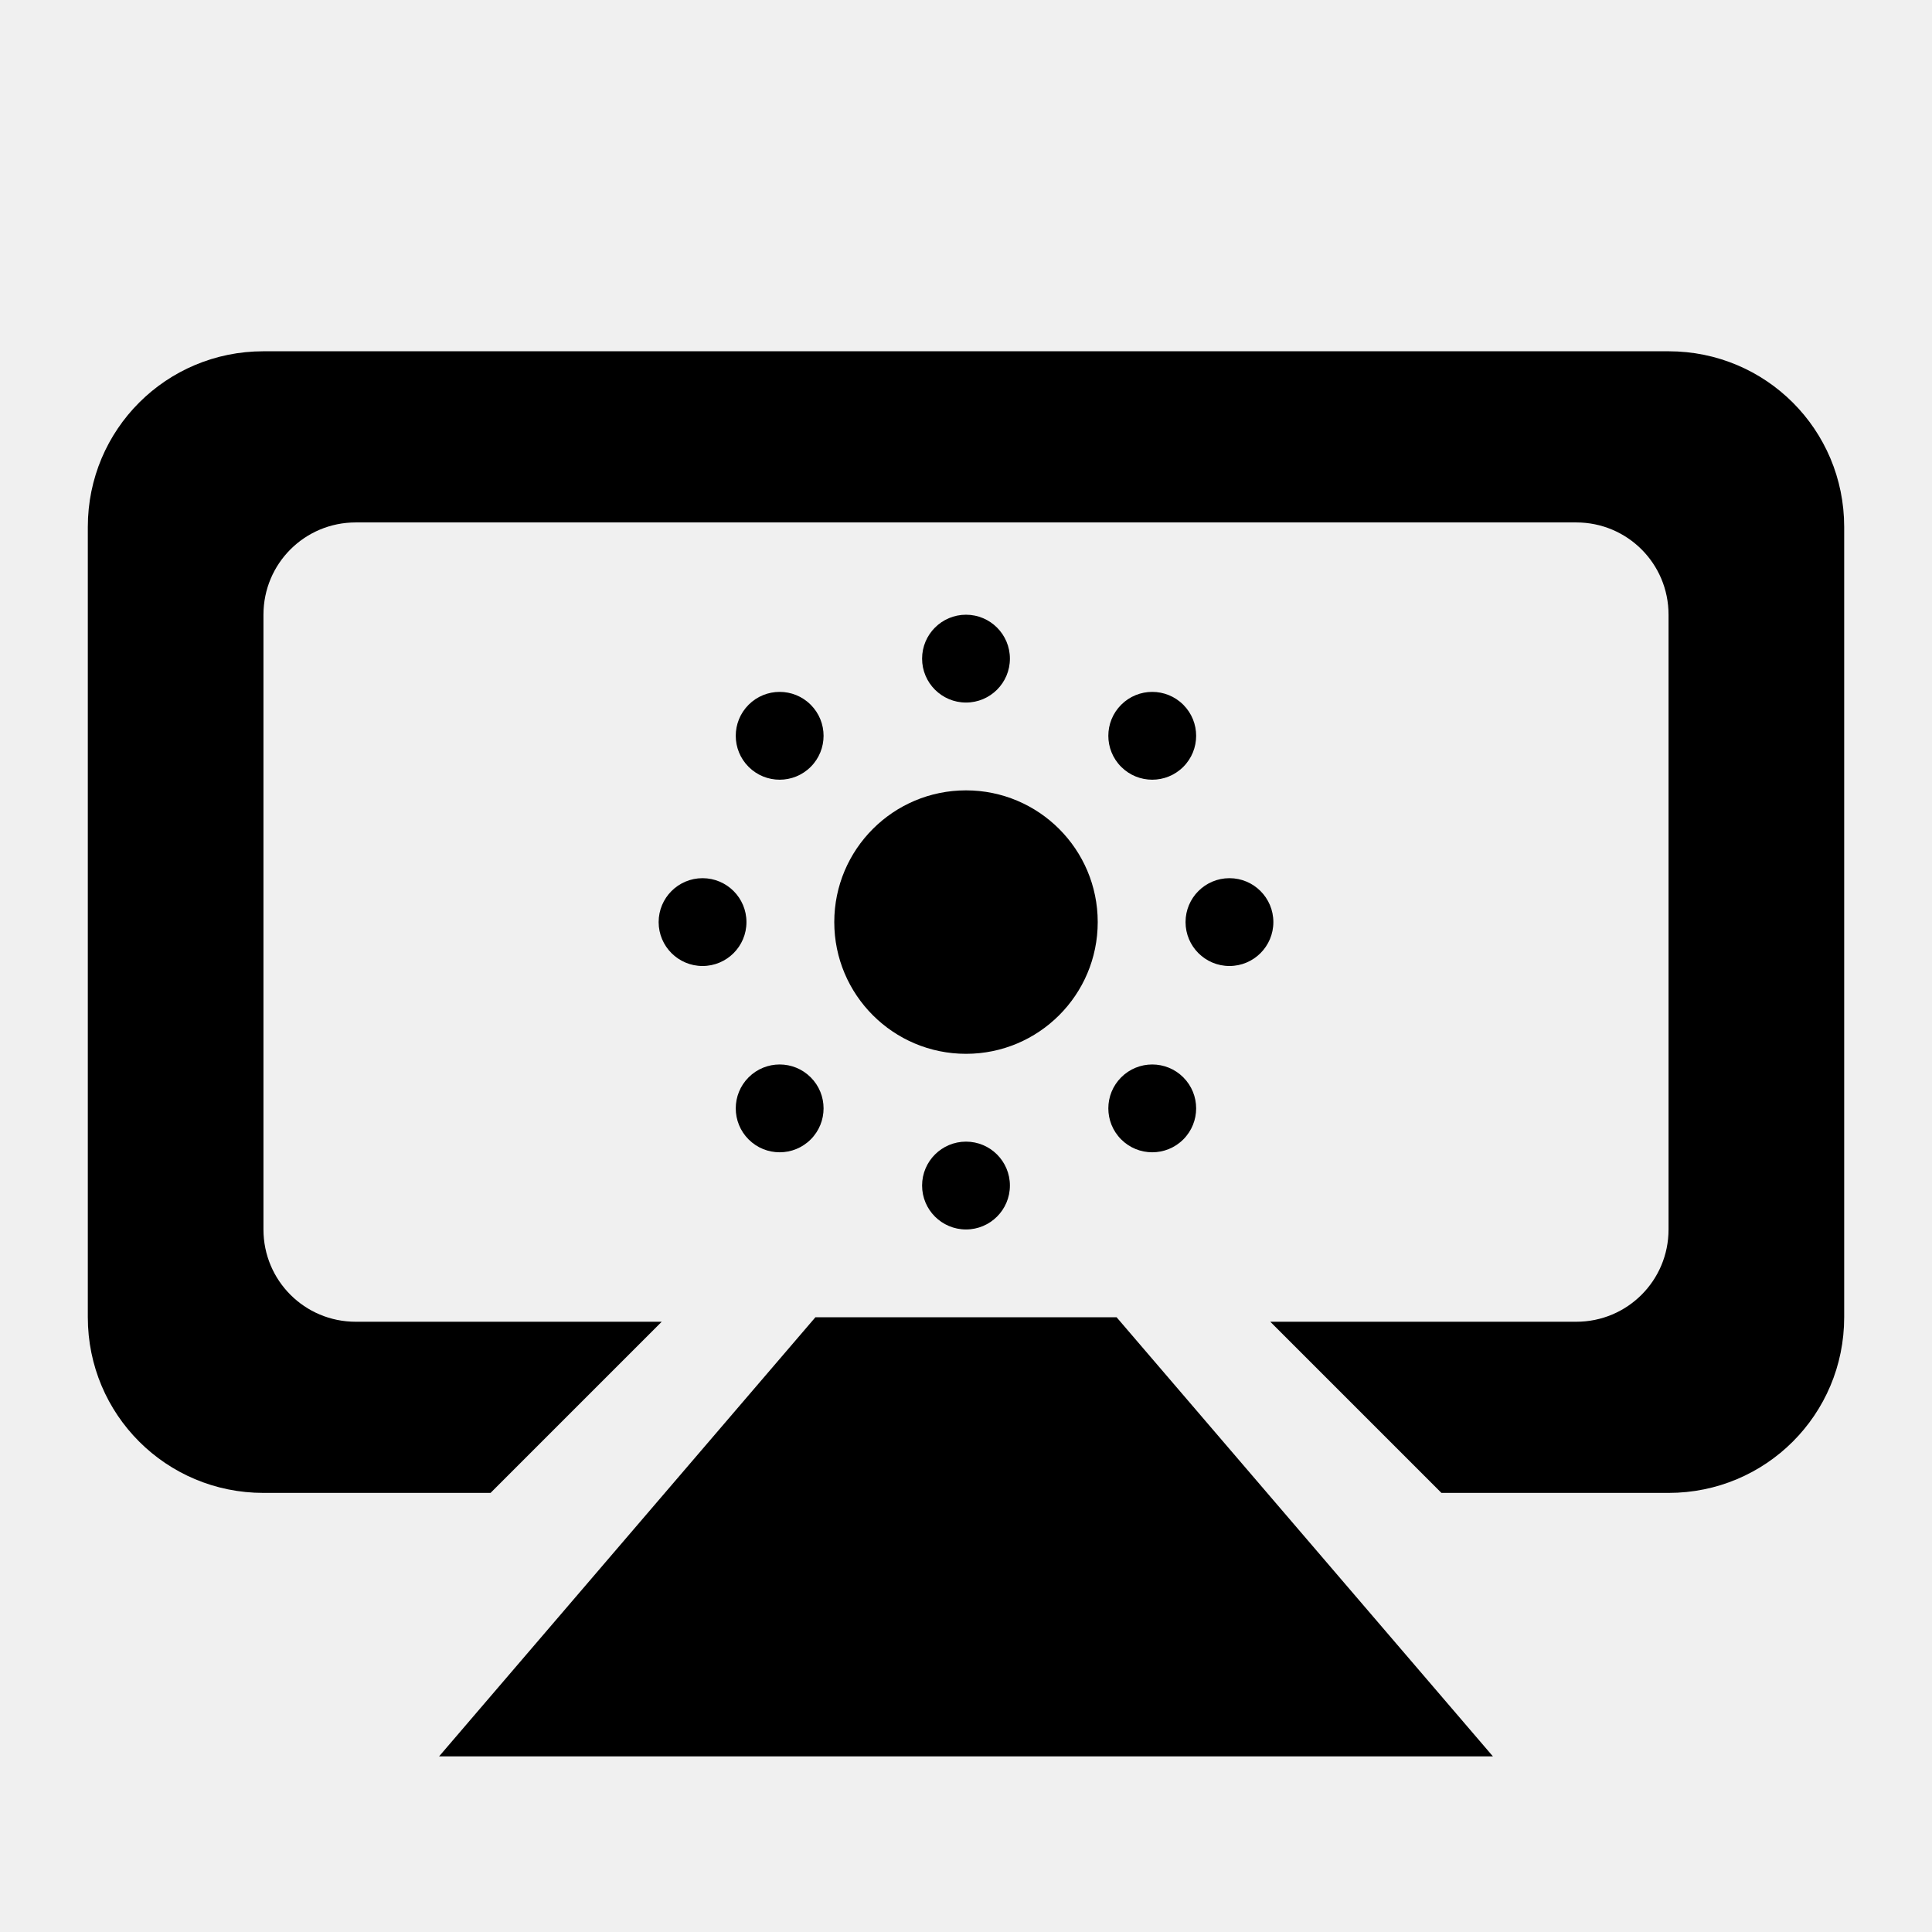
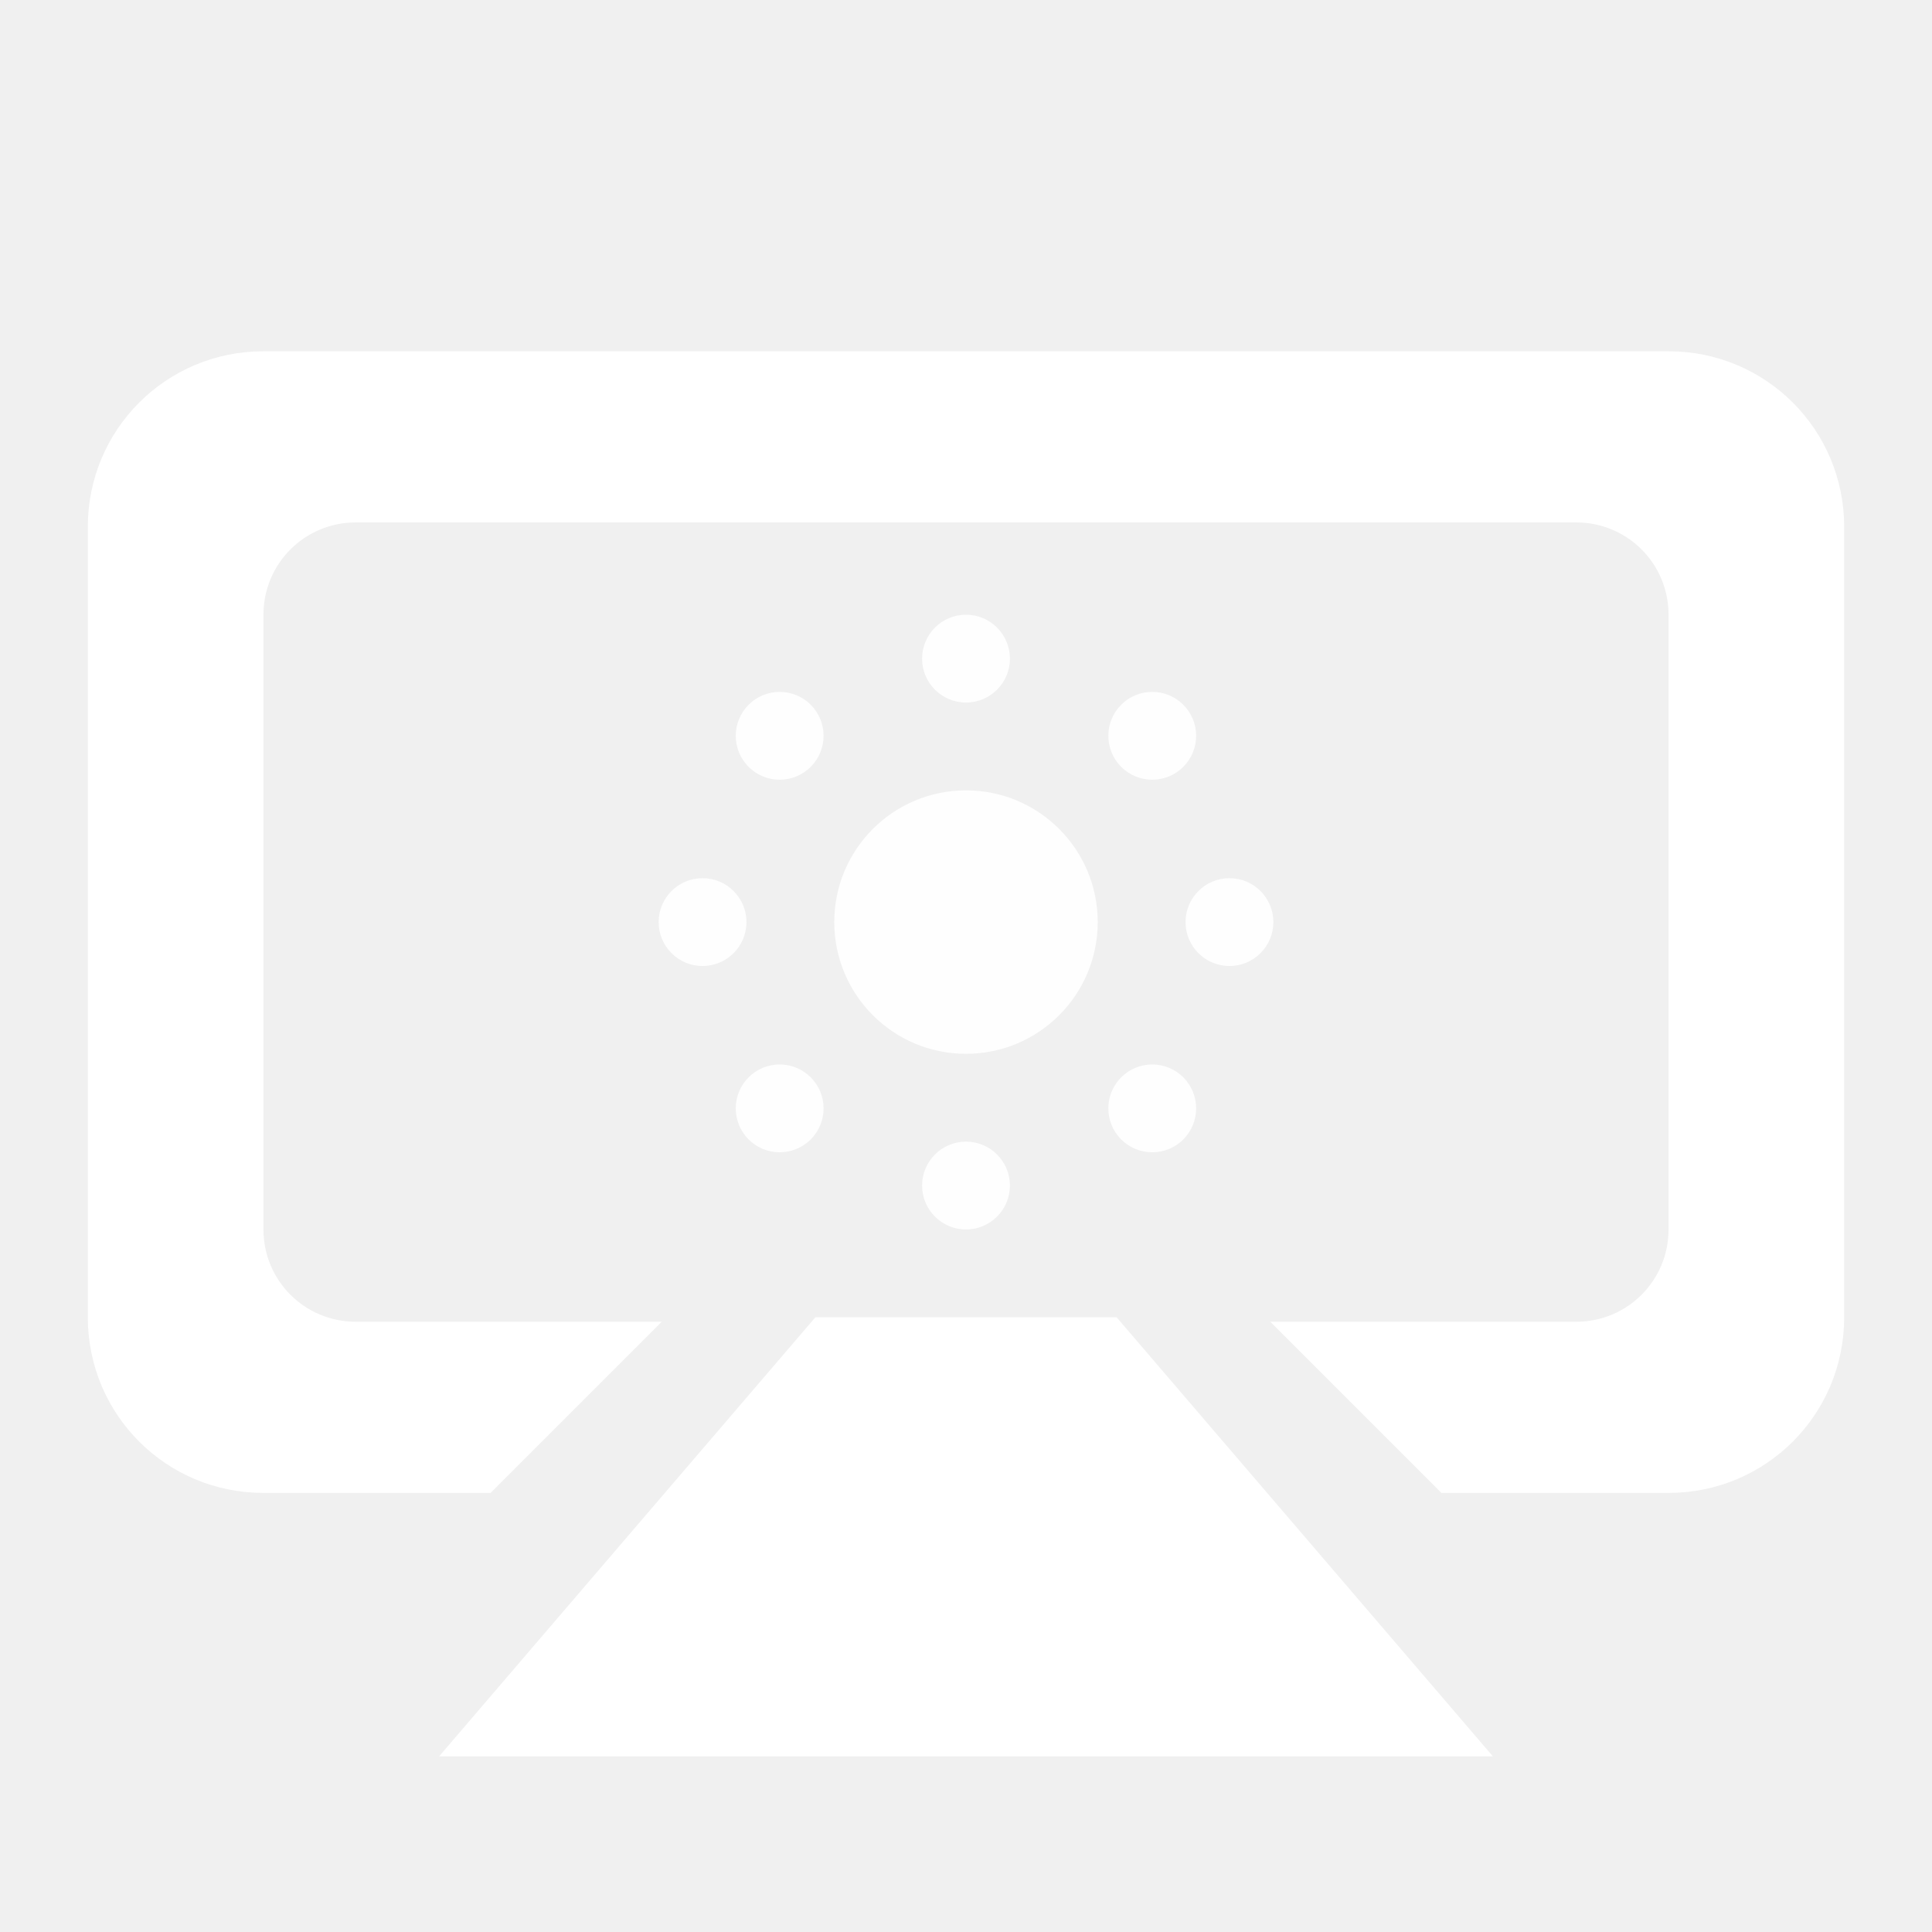
<svg xmlns="http://www.w3.org/2000/svg" id="svg" version="1.1" viewBox="0 0 22 22">
  <defs id="defs9">
    <style id="current-color-scheme" type="text/css">.ColorScheme-Text {
        color:#7B7C7E;
      }
      .ColorScheme-Background{
        color:#EFF0F1;
      }
      .ColorScheme-Highlight{
        color:#3DAEE6;
      }
      .ColorScheme-ViewText {
        color:#7B7C7E;
      }
      .ColorScheme-ViewBackground{
        color:#FCFCFC;
      }
      .ColorScheme-ViewHover {
        color:#3DAEE6;
      }
      .ColorScheme-ViewFocus{
        color:#1E92FF;
      }
      .ColorScheme-ButtonText {
        color:#7B7C7E;
      }
      .ColorScheme-ButtonBackground{
        color:#EFF0F1;
      }
      .ColorScheme-ButtonHover {
        color:#3DAEE6;
      }
      .ColorScheme-ButtonFocus{
        color:#1E92FF;
      }</style>
    <style type="text/css" id="style3">.ColorScheme-Text { color:#dedede; } .ColorScheme-Highlight { color:#5294e2; } .ColorScheme-ButtonBackground { color:#dedede; }</style>
    <style type="text/css" id="style5" />
    <style type="text/css" id="style7">.ColorScheme-Text {
            color:#232629;
        }
        .ColorScheme-Background {
            color:#eff0f1;
        }
        .ColorScheme-ViewBackground {
            color:#fcfcfc;
        }
        .ColorScheme-ButtonFocus {
            color:#3daee9;
        }
        .ColorScheme-PositiveText {
            color:#27ae60;
        }
        .ColorScheme-NeutralText {
            color:#f67400;
        }
        .ColorScheme-NegativeText {
            color:#da4453;
        }</style>
  </defs>
  <g id="22-22-video-display-brightness">
-     <g transform="translate(-39.5,1)" fill="#eaeaea" id="g945" style="fill:#000000;fill-opacity:1">
-       <circle cx="50.5" cy="9.5" r="1.5" id="circle927" style="fill:#000000;fill-opacity:1" />
-       <rect x="50" y="6" width="1" height="1" ry="0.5" id="rect929" style="fill:#000000;fill-opacity:1" />
-       <rect x="50" y="12" width="1" height="1" ry="0.5" id="rect931" style="fill:#000000;fill-opacity:1" />
-       <rect transform="rotate(45)" x="41.926" y="-32.491" width="1" height="1" ry="0.5" id="rect933" style="fill:#000000;fill-opacity:1" />
-       <rect transform="rotate(45)" x="41.926" y="-26.491" width="1" height="1" ry="0.5" id="rect935" style="fill:#000000;fill-opacity:1" />
-       <rect transform="rotate(90)" x="9" y="-54" width="1" height="1" ry="0.5" id="rect937" style="fill:#000000;fill-opacity:1" />
-       <rect transform="rotate(90)" x="9" y="-48" width="1" height="1" ry="0.5" id="rect939" style="fill:#000000;fill-opacity:1" />
-       <rect transform="rotate(-45)" x="28.491" y="38.926" width="1" height="1" ry="0.5" id="rect941" style="fill:#000000;fill-opacity:1" />
-       <rect transform="rotate(-45)" x="28.491" y="44.926" width="1" height="1" ry="0.5" id="rect943" style="fill:#000000;fill-opacity:1" />
+     <g transform="translate(-39.5,1)" fill="#eaeaea" id="g945" style="fill:#fefefe;fill-opacity:1">
+       <circle cx="50.5" cy="9.5" r="1.5" id="circle927" style="fill:#fefefe;fill-opacity:1" />
+       <rect x="50" y="6" width="1" height="1" ry="0.5" id="rect929" style="fill:#fefefe;fill-opacity:1" />
+       <rect x="50" y="12" width="1" height="1" ry="0.5" id="rect931" style="fill:#fefefe;fill-opacity:1" />
+       <rect transform="rotate(45)" x="41.926" y="-32.491" width="1" height="1" ry="0.5" id="rect933" style="fill:#fefefe;fill-opacity:1" />
+       <rect transform="rotate(45)" x="41.926" y="-26.491" width="1" height="1" ry="0.5" id="rect935" style="fill:#fefefe;fill-opacity:1" />
+       <rect transform="rotate(90)" x="9" y="-54" width="1" height="1" ry="0.5" id="rect937" style="fill:#fefefe;fill-opacity:1" />
+       <rect transform="rotate(90)" x="9" y="-48" width="1" height="1" ry="0.5" id="rect939" style="fill:#fefefe;fill-opacity:1" />
+       <rect transform="rotate(-45)" x="28.491" y="38.926" width="1" height="1" ry="0.5" id="rect941" style="fill:#fefefe;fill-opacity:1" />
+       <rect transform="rotate(-45)" x="28.491" y="44.926" width="1" height="1" ry="0.5" id="rect943" style="fill:#fefefe;fill-opacity:1" />
    </g>
    <rect id="rect23" transform="scale(-1,1)" x="-22" width="22" height="22" y="0" style="color:#bebebe;opacity:0;stroke-width:2" />
-     <path id="path1291" style="color:#31363b;fill:#000000;fill-opacity:1;fill-rule:evenodd;stroke:none;stroke-width:1.62px;stroke-linecap:butt;stroke-linejoin:miter;stroke-opacity:1" d="M 9.285 15 L 5 20 L 17 20 L 12.715 15 L 9.285 15 z " />
-     <path style="fill:#000000;fill-opacity:1;stroke-width:1.054" d="M 3,4 C 1.892,4 1,4.892 1,6 v 9 c 0,1.108 0.892,2 2,2 H 5.586 L 7.535,15.051 H 4.051 C 3.469,15.051 3,14.582 3,14 V 7 C 3,6.418 3.469,5.949 4.051,5.949 H 17.949 C 18.531,5.949 19,6.418 19,7 v 7 c 0,0.582 -0.469,1.051 -1.051,1.051 H 14.465 L 16.414,17 H 19 c 1.108,0 2,-0.892 2,-2 V 6 C 21,4.892 20.108,4 19,4 Z M 10.363,15.051 8.414,17 h 5.172 l -1.949,-1.949 z" id="rect1293" />
+     <path id="path1291" style="color:#31363b;fill:#ffffff;fill-opacity:1;fill-rule:evenodd;stroke:none;stroke-width:1.62px;stroke-linecap:butt;stroke-linejoin:miter;stroke-opacity:1" d="M 9.285 15 L 5 20 L 17 20 L 12.715 15 L 9.285 15 z " />
+     <path style="fill:#ffffff;fill-opacity:1;stroke-width:1.054" d="M 3,4 C 1.892,4 1,4.892 1,6 v 9 c 0,1.108 0.892,2 2,2 H 5.586 L 7.535,15.051 H 4.051 C 3.469,15.051 3,14.582 3,14 V 7 C 3,6.418 3.469,5.949 4.051,5.949 H 17.949 C 18.531,5.949 19,6.418 19,7 v 7 c 0,0.582 -0.469,1.051 -1.051,1.051 H 14.465 L 16.414,17 H 19 c 1.108,0 2,-0.892 2,-2 V 6 C 21,4.892 20.108,4 19,4 Z M 10.363,15.051 8.414,17 h 5.172 l -1.949,-1.949 z" id="rect1293" />
  </g>
  <g id="video-display-brightness">
    <rect x="-5" y="-34" width="32" height="32" fill-opacity="0" id="rect13" />
-     <g transform="translate(-42.5)" fill="#eaeaea" id="g1102" style="fill:#000000;fill-opacity:1">
-       <g transform="translate(-0.5)" id="g1084" style="fill:#000000;fill-opacity:1">
-         <path d="m 55.23,-22.733 a 3,3 0 0 1 0.27,1.233 3,3 0 0 1 -3,3 3,3 0 0 1 -1.23,-0.267 3,3 0 0 0 2.731,1.767 3,3 0 0 0 3,-3 3,3 0 0 0 -1.77,-2.733 z" id="path1080" style="fill:#000000;fill-opacity:1" />
-         <path style="color:#000000;font-style:normal;font-variant:normal;font-weight:normal;font-stretch:normal;font-size:medium;line-height:normal;font-family:sans-serif;font-variant-ligatures:normal;font-variant-position:normal;font-variant-caps:normal;font-variant-numeric:normal;font-variant-alternates:normal;font-variant-east-asian:normal;font-feature-settings:normal;font-variation-settings:normal;text-indent:0;text-align:start;text-decoration:none;text-decoration-line:none;text-decoration-style:solid;text-decoration-color:#000000;letter-spacing:normal;word-spacing:normal;text-transform:none;writing-mode:lr-tb;direction:ltr;text-orientation:mixed;dominant-baseline:auto;baseline-shift:baseline;text-anchor:start;white-space:normal;shape-padding:0;shape-margin:0;inline-size:0;clip-rule:nonzero;display:inline;overflow:visible;visibility:visible;opacity:1;isolation:auto;mix-blend-mode:normal;color-interpolation:sRGB;color-interpolation-filters:linearRGB;solid-color:#000000;solid-opacity:1;vector-effect:none;fill:#000000;fill-opacity:1;fill-rule:nonzero;stroke:none;stroke-width:1;stroke-linecap:butt;stroke-linejoin:miter;stroke-miterlimit:4;stroke-dasharray:none;stroke-dashoffset:0;stroke-opacity:1;color-rendering:auto;image-rendering:auto;shape-rendering:auto;text-rendering:auto;enable-background:accumulate;stop-color:#000000;stop-opacity:1" d="m 54,-23 c -1.657,0 -3,1.343 -3,3 0,1.657 1.343,3 3,3 1.657,0 3,-1.343 3,-3 0,-1.657 -1.343,-3 -3,-3 z m 0,0.75 c 1.243,0 2.25,1.007 2.25,2.25 0,1.243 -1.007,2.25 -2.25,2.25 -1.243,0 -2.25,-1.007 -2.25,-2.25 0,-1.243 1.007,-2.25 2.25,-2.25 z" id="path1082" />
+     <g transform="translate(-42.5)" fill="#eaeaea" id="g1102" style="fill:#fefefe;fill-opacity:1">
+       <g transform="translate(-0.5)" id="g1084" style="fill:#fefefe;fill-opacity:1">
+         <path d="m 55.23,-22.733 a 3,3 0 0 1 0.27,1.233 3,3 0 0 1 -3,3 3,3 0 0 1 -1.23,-0.267 3,3 0 0 0 2.731,1.767 3,3 0 0 0 3,-3 3,3 0 0 0 -1.77,-2.733 z" id="path1080" style="fill:#fefefe;fill-opacity:1" />
+         <path style="color:#000000;font-style:normal;font-variant:normal;font-weight:normal;font-stretch:normal;font-size:medium;line-height:normal;font-family:sans-serif;font-variant-ligatures:normal;font-variant-position:normal;font-variant-caps:normal;font-variant-numeric:normal;font-variant-alternates:normal;font-variant-east-asian:normal;font-feature-settings:normal;font-variation-settings:normal;text-indent:0;text-align:start;text-decoration:none;text-decoration-line:none;text-decoration-style:solid;text-decoration-color:#000000;letter-spacing:normal;word-spacing:normal;text-transform:none;writing-mode:lr-tb;direction:ltr;text-orientation:mixed;dominant-baseline:auto;baseline-shift:baseline;text-anchor:start;white-space:normal;shape-padding:0;shape-margin:0;inline-size:0;clip-rule:nonzero;display:inline;overflow:visible;visibility:visible;opacity:1;isolation:auto;mix-blend-mode:normal;color-interpolation:sRGB;color-interpolation-filters:linearRGB;solid-color:#000000;solid-opacity:1;vector-effect:none;fill:#fefefe;fill-opacity:1;fill-rule:nonzero;stroke:none;stroke-width:1;stroke-linecap:butt;stroke-linejoin:miter;stroke-miterlimit:4;stroke-dasharray:none;stroke-dashoffset:0;stroke-opacity:1;color-rendering:auto;image-rendering:auto;shape-rendering:auto;text-rendering:auto;enable-background:accumulate;stop-color:#000000;stop-opacity:1" d="m 54,-23 c -1.657,0 -3,1.343 -3,3 0,1.657 1.343,3 3,3 1.657,0 3,-1.343 3,-3 0,-1.657 -1.343,-3 -3,-3 z m 0,0.75 c 1.243,0 2.25,1.007 2.25,2.25 0,1.243 -1.007,2.25 -2.25,2.25 -1.243,0 -2.25,-1.007 -2.25,-2.25 0,-1.243 1.007,-2.25 2.25,-2.25 z" id="path1082" />
      </g>
-       <path style="color:#000000;font-style:normal;font-variant:normal;font-weight:normal;font-stretch:normal;font-size:medium;line-height:normal;font-family:sans-serif;font-variant-ligatures:normal;font-variant-position:normal;font-variant-caps:normal;font-variant-numeric:normal;font-variant-alternates:normal;font-variant-east-asian:normal;font-feature-settings:normal;font-variation-settings:normal;text-indent:0;text-align:start;text-decoration:none;text-decoration-line:none;text-decoration-style:solid;text-decoration-color:#000000;letter-spacing:normal;word-spacing:normal;text-transform:none;writing-mode:lr-tb;direction:ltr;text-orientation:mixed;dominant-baseline:auto;baseline-shift:baseline;text-anchor:start;white-space:normal;shape-padding:0;shape-margin:0;inline-size:0;clip-rule:nonzero;display:inline;overflow:visible;visibility:visible;opacity:1;isolation:auto;mix-blend-mode:normal;color-interpolation:sRGB;color-interpolation-filters:linearRGB;solid-color:#000000;solid-opacity:1;vector-effect:none;fill:#000000;fill-opacity:1;fill-rule:nonzero;stroke:none;stroke-width:1;stroke-linecap:butt;stroke-linejoin:miter;stroke-miterlimit:4;stroke-dasharray:none;stroke-dashoffset:0;stroke-opacity:1;color-rendering:auto;image-rendering:auto;shape-rendering:auto;text-rendering:auto;enable-background:accumulate;stop-color:#000000;stop-opacity:1" d="m 53.5,-26 c 0.277,0 0.5,0.223 0.5,0.5 v 1 c 0,0.277 -0.223,0.5 -0.5,0.5 -0.277,0 -0.5,-0.223 -0.5,-0.5 v -1 c 0,-0.277 0.223,-0.5 0.5,-0.5 z" id="path1086" />
-       <path style="color:#000000;font-style:normal;font-variant:normal;font-weight:normal;font-stretch:normal;font-size:medium;line-height:normal;font-family:sans-serif;font-variant-ligatures:normal;font-variant-position:normal;font-variant-caps:normal;font-variant-numeric:normal;font-variant-alternates:normal;font-variant-east-asian:normal;font-feature-settings:normal;font-variation-settings:normal;text-indent:0;text-align:start;text-decoration:none;text-decoration-line:none;text-decoration-style:solid;text-decoration-color:#000000;letter-spacing:normal;word-spacing:normal;text-transform:none;writing-mode:lr-tb;direction:ltr;text-orientation:mixed;dominant-baseline:auto;baseline-shift:baseline;text-anchor:start;white-space:normal;shape-padding:0;shape-margin:0;inline-size:0;clip-rule:nonzero;display:inline;overflow:visible;visibility:visible;opacity:1;isolation:auto;mix-blend-mode:normal;color-interpolation:sRGB;color-interpolation-filters:linearRGB;solid-color:#000000;solid-opacity:1;vector-effect:none;fill:#000000;fill-opacity:1;fill-rule:nonzero;stroke:none;stroke-width:1;stroke-linecap:butt;stroke-linejoin:miter;stroke-miterlimit:4;stroke-dasharray:none;stroke-dashoffset:0;stroke-opacity:1;color-rendering:auto;image-rendering:auto;shape-rendering:auto;text-rendering:auto;enable-background:accumulate;stop-color:#000000;stop-opacity:1" d="m 53.5,-16 c 0.277,0 0.5,0.223 0.5,0.5 v 1 c 0,0.277 -0.223,0.5 -0.5,0.5 -0.277,0 -0.5,-0.223 -0.5,-0.5 v -1 c 0,-0.277 0.223,-0.5 0.5,-0.5 z" id="path1088" />
-       <path style="color:#000000;font-style:normal;font-variant:normal;font-weight:normal;font-stretch:normal;font-size:medium;line-height:normal;font-family:sans-serif;font-variant-ligatures:normal;font-variant-position:normal;font-variant-caps:normal;font-variant-numeric:normal;font-variant-alternates:normal;font-variant-east-asian:normal;font-feature-settings:normal;font-variation-settings:normal;text-indent:0;text-align:start;text-decoration:none;text-decoration-line:none;text-decoration-style:solid;text-decoration-color:#000000;letter-spacing:normal;word-spacing:normal;text-transform:none;writing-mode:lr-tb;direction:ltr;text-orientation:mixed;dominant-baseline:auto;baseline-shift:baseline;text-anchor:start;white-space:normal;shape-padding:0;shape-margin:0;inline-size:0;clip-rule:nonzero;display:inline;overflow:visible;visibility:visible;opacity:1;isolation:auto;mix-blend-mode:normal;color-interpolation:sRGB;color-interpolation-filters:linearRGB;solid-color:#000000;solid-opacity:1;vector-effect:none;fill:#000000;fill-opacity:1;fill-rule:nonzero;stroke:none;stroke-width:1;stroke-linecap:butt;stroke-linejoin:miter;stroke-miterlimit:4;stroke-dasharray:none;stroke-dashoffset:0;stroke-opacity:1;color-rendering:auto;image-rendering:auto;shape-rendering:auto;text-rendering:auto;enable-background:accumulate;stop-color:#000000;stop-opacity:1" d="m 23.688,-57.972 c 0.277,0 0.5,0.223 0.5,0.5 v 1 c 0,0.277 -0.223,0.5 -0.5,0.5 -0.277,0 -0.5,-0.223 -0.5,-0.5 v -1 c 0,-0.277 0.223,-0.5 0.5,-0.5 z" id="path1090" transform="rotate(45)" />
-       <path style="color:#000000;font-style:normal;font-variant:normal;font-weight:normal;font-stretch:normal;font-size:medium;line-height:normal;font-family:sans-serif;font-variant-ligatures:normal;font-variant-position:normal;font-variant-caps:normal;font-variant-numeric:normal;font-variant-alternates:normal;font-variant-east-asian:normal;font-feature-settings:normal;font-variation-settings:normal;text-indent:0;text-align:start;text-decoration:none;text-decoration-line:none;text-decoration-style:solid;text-decoration-color:#000000;letter-spacing:normal;word-spacing:normal;text-transform:none;writing-mode:lr-tb;direction:ltr;text-orientation:mixed;dominant-baseline:auto;baseline-shift:baseline;text-anchor:start;white-space:normal;shape-padding:0;shape-margin:0;inline-size:0;clip-rule:nonzero;display:inline;overflow:visible;visibility:visible;opacity:1;isolation:auto;mix-blend-mode:normal;color-interpolation:sRGB;color-interpolation-filters:linearRGB;solid-color:#000000;solid-opacity:1;vector-effect:none;fill:#000000;fill-opacity:1;fill-rule:nonzero;stroke:none;stroke-width:1;stroke-linecap:butt;stroke-linejoin:miter;stroke-miterlimit:4;stroke-dasharray:none;stroke-dashoffset:0;stroke-opacity:1;color-rendering:auto;image-rendering:auto;shape-rendering:auto;text-rendering:auto;enable-background:accumulate;stop-color:#000000;stop-opacity:1" d="m 23.688,-47.972 c 0.277,0 0.5,0.223 0.5,0.5 v 1 c 0,0.277 -0.223,0.5 -0.5,0.5 -0.277,0 -0.5,-0.223 -0.5,-0.5 v -1 c 0,-0.277 0.223,-0.5 0.5,-0.5 z" id="path1092" transform="rotate(45)" />
-       <path style="color:#000000;font-style:normal;font-variant:normal;font-weight:normal;font-stretch:normal;font-size:medium;line-height:normal;font-family:sans-serif;font-variant-ligatures:normal;font-variant-position:normal;font-variant-caps:normal;font-variant-numeric:normal;font-variant-alternates:normal;font-variant-east-asian:normal;font-feature-settings:normal;font-variation-settings:normal;text-indent:0;text-align:start;text-decoration:none;text-decoration-line:none;text-decoration-style:solid;text-decoration-color:#000000;letter-spacing:normal;word-spacing:normal;text-transform:none;writing-mode:lr-tb;direction:ltr;text-orientation:mixed;dominant-baseline:auto;baseline-shift:baseline;text-anchor:start;white-space:normal;shape-padding:0;shape-margin:0;inline-size:0;clip-rule:nonzero;display:inline;overflow:visible;visibility:visible;opacity:1;isolation:auto;mix-blend-mode:normal;color-interpolation:sRGB;color-interpolation-filters:linearRGB;solid-color:#000000;solid-opacity:1;vector-effect:none;fill:#000000;fill-opacity:1;fill-rule:nonzero;stroke:none;stroke-width:1;stroke-linecap:butt;stroke-linejoin:miter;stroke-miterlimit:4;stroke-dasharray:none;stroke-dashoffset:0;stroke-opacity:1;color-rendering:auto;image-rendering:auto;shape-rendering:auto;text-rendering:auto;enable-background:accumulate;stop-color:#000000;stop-opacity:1" d="m -20,-59.5 c 0.277,0 0.5,0.223 0.5,0.5 v 1 c 0,0.277 -0.223,0.5 -0.5,0.5 -0.277,0 -0.5,-0.223 -0.5,-0.5 v -1 c 0,-0.277 0.223,-0.5 0.5,-0.5 z" id="path1094" transform="rotate(90)" />
-       <path style="color:#000000;font-style:normal;font-variant:normal;font-weight:normal;font-stretch:normal;font-size:medium;line-height:normal;font-family:sans-serif;font-variant-ligatures:normal;font-variant-position:normal;font-variant-caps:normal;font-variant-numeric:normal;font-variant-alternates:normal;font-variant-east-asian:normal;font-feature-settings:normal;font-variation-settings:normal;text-indent:0;text-align:start;text-decoration:none;text-decoration-line:none;text-decoration-style:solid;text-decoration-color:#000000;letter-spacing:normal;word-spacing:normal;text-transform:none;writing-mode:lr-tb;direction:ltr;text-orientation:mixed;dominant-baseline:auto;baseline-shift:baseline;text-anchor:start;white-space:normal;shape-padding:0;shape-margin:0;inline-size:0;clip-rule:nonzero;display:inline;overflow:visible;visibility:visible;opacity:1;isolation:auto;mix-blend-mode:normal;color-interpolation:sRGB;color-interpolation-filters:linearRGB;solid-color:#000000;solid-opacity:1;vector-effect:none;fill:#000000;fill-opacity:1;fill-rule:nonzero;stroke:none;stroke-width:1;stroke-linecap:butt;stroke-linejoin:miter;stroke-miterlimit:4;stroke-dasharray:none;stroke-dashoffset:0;stroke-opacity:1;color-rendering:auto;image-rendering:auto;shape-rendering:auto;text-rendering:auto;enable-background:accumulate;stop-color:#000000;stop-opacity:1" d="m -20,-49.5 c 0.277,0 0.5,0.223 0.5,0.5 v 1 c 0,0.277 -0.223,0.5 -0.5,0.5 -0.277,0 -0.5,-0.223 -0.5,-0.5 v -1 c 0,-0.277 0.223,-0.5 0.5,-0.5 z" id="path1096" transform="rotate(90)" />
-       <path style="color:#000000;font-style:normal;font-variant:normal;font-weight:normal;font-stretch:normal;font-size:medium;line-height:normal;font-family:sans-serif;font-variant-ligatures:normal;font-variant-position:normal;font-variant-caps:normal;font-variant-numeric:normal;font-variant-alternates:normal;font-variant-east-asian:normal;font-feature-settings:normal;font-variation-settings:normal;text-indent:0;text-align:start;text-decoration:none;text-decoration-line:none;text-decoration-style:solid;text-decoration-color:#000000;letter-spacing:normal;word-spacing:normal;text-transform:none;writing-mode:lr-tb;direction:ltr;text-orientation:mixed;dominant-baseline:auto;baseline-shift:baseline;text-anchor:start;white-space:normal;shape-padding:0;shape-margin:0;inline-size:0;clip-rule:nonzero;display:inline;overflow:visible;visibility:visible;opacity:1;isolation:auto;mix-blend-mode:normal;color-interpolation:sRGB;color-interpolation-filters:linearRGB;solid-color:#000000;solid-opacity:1;vector-effect:none;fill:#000000;fill-opacity:1;fill-rule:nonzero;stroke:none;stroke-width:1;stroke-linecap:butt;stroke-linejoin:miter;stroke-miterlimit:4;stroke-dasharray:none;stroke-dashoffset:0;stroke-opacity:1;color-rendering:auto;image-rendering:auto;shape-rendering:auto;text-rendering:auto;enable-background:accumulate;stop-color:#000000;stop-opacity:1" d="m -51.972,-29.688 c 0.277,0 0.5,0.223 0.5,0.5 v 1 c 0,0.277 -0.223,0.5 -0.5,0.5 -0.277,0 -0.5,-0.223 -0.5,-0.5 v -1 c 0,-0.277 0.223,-0.5 0.5,-0.5 z" id="path1098" transform="rotate(135)" />
-       <path style="color:#000000;font-style:normal;font-variant:normal;font-weight:normal;font-stretch:normal;font-size:medium;line-height:normal;font-family:sans-serif;font-variant-ligatures:normal;font-variant-position:normal;font-variant-caps:normal;font-variant-numeric:normal;font-variant-alternates:normal;font-variant-east-asian:normal;font-feature-settings:normal;font-variation-settings:normal;text-indent:0;text-align:start;text-decoration:none;text-decoration-line:none;text-decoration-style:solid;text-decoration-color:#000000;letter-spacing:normal;word-spacing:normal;text-transform:none;writing-mode:lr-tb;direction:ltr;text-orientation:mixed;dominant-baseline:auto;baseline-shift:baseline;text-anchor:start;white-space:normal;shape-padding:0;shape-margin:0;inline-size:0;clip-rule:nonzero;display:inline;overflow:visible;visibility:visible;opacity:1;isolation:auto;mix-blend-mode:normal;color-interpolation:sRGB;color-interpolation-filters:linearRGB;solid-color:#000000;solid-opacity:1;vector-effect:none;fill:#000000;fill-opacity:1;fill-rule:nonzero;stroke:none;stroke-width:1;stroke-linecap:butt;stroke-linejoin:miter;stroke-miterlimit:4;stroke-dasharray:none;stroke-dashoffset:0;stroke-opacity:1;color-rendering:auto;image-rendering:auto;shape-rendering:auto;text-rendering:auto;enable-background:accumulate;stop-color:#000000;stop-opacity:1" d="m -51.972,-19.688 c 0.277,0 0.5,0.223 0.5,0.5 v 1 c 0,0.277 -0.223,0.5 -0.5,0.5 -0.277,0 -0.5,-0.223 -0.5,-0.5 v -1 c 0,-0.277 0.223,-0.5 0.5,-0.5 z" id="path1100" transform="rotate(135)" />
+       <path style="color:#000000;font-style:normal;font-variant:normal;font-weight:normal;font-stretch:normal;font-size:medium;line-height:normal;font-family:sans-serif;font-variant-ligatures:normal;font-variant-position:normal;font-variant-caps:normal;font-variant-numeric:normal;font-variant-alternates:normal;font-variant-east-asian:normal;font-feature-settings:normal;font-variation-settings:normal;text-indent:0;text-align:start;text-decoration:none;text-decoration-line:none;text-decoration-style:solid;text-decoration-color:#000000;letter-spacing:normal;word-spacing:normal;text-transform:none;writing-mode:lr-tb;direction:ltr;text-orientation:mixed;dominant-baseline:auto;baseline-shift:baseline;text-anchor:start;white-space:normal;shape-padding:0;shape-margin:0;inline-size:0;clip-rule:nonzero;display:inline;overflow:visible;visibility:visible;opacity:1;isolation:auto;mix-blend-mode:normal;color-interpolation:sRGB;color-interpolation-filters:linearRGB;solid-color:#000000;solid-opacity:1;vector-effect:none;fill:#fefefe;fill-opacity:1;fill-rule:nonzero;stroke:none;stroke-width:1;stroke-linecap:butt;stroke-linejoin:miter;stroke-miterlimit:4;stroke-dasharray:none;stroke-dashoffset:0;stroke-opacity:1;color-rendering:auto;image-rendering:auto;shape-rendering:auto;text-rendering:auto;enable-background:accumulate;stop-color:#000000;stop-opacity:1" d="m 53.5,-26 c 0.277,0 0.5,0.223 0.5,0.5 v 1 c 0,0.277 -0.223,0.5 -0.5,0.5 -0.277,0 -0.5,-0.223 -0.5,-0.5 v -1 c 0,-0.277 0.223,-0.5 0.5,-0.5 z" id="path1086" />
+       <path style="color:#000000;font-style:normal;font-variant:normal;font-weight:normal;font-stretch:normal;font-size:medium;line-height:normal;font-family:sans-serif;font-variant-ligatures:normal;font-variant-position:normal;font-variant-caps:normal;font-variant-numeric:normal;font-variant-alternates:normal;font-variant-east-asian:normal;font-feature-settings:normal;font-variation-settings:normal;text-indent:0;text-align:start;text-decoration:none;text-decoration-line:none;text-decoration-style:solid;text-decoration-color:#000000;letter-spacing:normal;word-spacing:normal;text-transform:none;writing-mode:lr-tb;direction:ltr;text-orientation:mixed;dominant-baseline:auto;baseline-shift:baseline;text-anchor:start;white-space:normal;shape-padding:0;shape-margin:0;inline-size:0;clip-rule:nonzero;display:inline;overflow:visible;visibility:visible;opacity:1;isolation:auto;mix-blend-mode:normal;color-interpolation:sRGB;color-interpolation-filters:linearRGB;solid-color:#000000;solid-opacity:1;vector-effect:none;fill:#fefefe;fill-opacity:1;fill-rule:nonzero;stroke:none;stroke-width:1;stroke-linecap:butt;stroke-linejoin:miter;stroke-miterlimit:4;stroke-dasharray:none;stroke-dashoffset:0;stroke-opacity:1;color-rendering:auto;image-rendering:auto;shape-rendering:auto;text-rendering:auto;enable-background:accumulate;stop-color:#000000;stop-opacity:1" d="m 53.5,-16 c 0.277,0 0.5,0.223 0.5,0.5 v 1 c 0,0.277 -0.223,0.5 -0.5,0.5 -0.277,0 -0.5,-0.223 -0.5,-0.5 v -1 c 0,-0.277 0.223,-0.5 0.5,-0.5 z" id="path1088" />
+       <path style="color:#000000;font-style:normal;font-variant:normal;font-weight:normal;font-stretch:normal;font-size:medium;line-height:normal;font-family:sans-serif;font-variant-ligatures:normal;font-variant-position:normal;font-variant-caps:normal;font-variant-numeric:normal;font-variant-alternates:normal;font-variant-east-asian:normal;font-feature-settings:normal;font-variation-settings:normal;text-indent:0;text-align:start;text-decoration:none;text-decoration-line:none;text-decoration-style:solid;text-decoration-color:#000000;letter-spacing:normal;word-spacing:normal;text-transform:none;writing-mode:lr-tb;direction:ltr;text-orientation:mixed;dominant-baseline:auto;baseline-shift:baseline;text-anchor:start;white-space:normal;shape-padding:0;shape-margin:0;inline-size:0;clip-rule:nonzero;display:inline;overflow:visible;visibility:visible;opacity:1;isolation:auto;mix-blend-mode:normal;color-interpolation:sRGB;color-interpolation-filters:linearRGB;solid-color:#000000;solid-opacity:1;vector-effect:none;fill:#fefefe;fill-opacity:1;fill-rule:nonzero;stroke:none;stroke-width:1;stroke-linecap:butt;stroke-linejoin:miter;stroke-miterlimit:4;stroke-dasharray:none;stroke-dashoffset:0;stroke-opacity:1;color-rendering:auto;image-rendering:auto;shape-rendering:auto;text-rendering:auto;enable-background:accumulate;stop-color:#000000;stop-opacity:1" d="m 23.688,-57.972 c 0.277,0 0.5,0.223 0.5,0.5 v 1 c 0,0.277 -0.223,0.5 -0.5,0.5 -0.277,0 -0.5,-0.223 -0.5,-0.5 v -1 c 0,-0.277 0.223,-0.5 0.5,-0.5 z" id="path1090" transform="rotate(45)" />
+       <path style="color:#000000;font-style:normal;font-variant:normal;font-weight:normal;font-stretch:normal;font-size:medium;line-height:normal;font-family:sans-serif;font-variant-ligatures:normal;font-variant-position:normal;font-variant-caps:normal;font-variant-numeric:normal;font-variant-alternates:normal;font-variant-east-asian:normal;font-feature-settings:normal;font-variation-settings:normal;text-indent:0;text-align:start;text-decoration:none;text-decoration-line:none;text-decoration-style:solid;text-decoration-color:#000000;letter-spacing:normal;word-spacing:normal;text-transform:none;writing-mode:lr-tb;direction:ltr;text-orientation:mixed;dominant-baseline:auto;baseline-shift:baseline;text-anchor:start;white-space:normal;shape-padding:0;shape-margin:0;inline-size:0;clip-rule:nonzero;display:inline;overflow:visible;visibility:visible;opacity:1;isolation:auto;mix-blend-mode:normal;color-interpolation:sRGB;color-interpolation-filters:linearRGB;solid-color:#000000;solid-opacity:1;vector-effect:none;fill:#fefefe;fill-opacity:1;fill-rule:nonzero;stroke:none;stroke-width:1;stroke-linecap:butt;stroke-linejoin:miter;stroke-miterlimit:4;stroke-dasharray:none;stroke-dashoffset:0;stroke-opacity:1;color-rendering:auto;image-rendering:auto;shape-rendering:auto;text-rendering:auto;enable-background:accumulate;stop-color:#000000;stop-opacity:1" d="m 23.688,-47.972 c 0.277,0 0.5,0.223 0.5,0.5 v 1 c 0,0.277 -0.223,0.5 -0.5,0.5 -0.277,0 -0.5,-0.223 -0.5,-0.5 v -1 c 0,-0.277 0.223,-0.5 0.5,-0.5 z" id="path1092" transform="rotate(45)" />
+       <path style="color:#000000;font-style:normal;font-variant:normal;font-weight:normal;font-stretch:normal;font-size:medium;line-height:normal;font-family:sans-serif;font-variant-ligatures:normal;font-variant-position:normal;font-variant-caps:normal;font-variant-numeric:normal;font-variant-alternates:normal;font-variant-east-asian:normal;font-feature-settings:normal;font-variation-settings:normal;text-indent:0;text-align:start;text-decoration:none;text-decoration-line:none;text-decoration-style:solid;text-decoration-color:#000000;letter-spacing:normal;word-spacing:normal;text-transform:none;writing-mode:lr-tb;direction:ltr;text-orientation:mixed;dominant-baseline:auto;baseline-shift:baseline;text-anchor:start;white-space:normal;shape-padding:0;shape-margin:0;inline-size:0;clip-rule:nonzero;display:inline;overflow:visible;visibility:visible;opacity:1;isolation:auto;mix-blend-mode:normal;color-interpolation:sRGB;color-interpolation-filters:linearRGB;solid-color:#000000;solid-opacity:1;vector-effect:none;fill:#fefefe;fill-opacity:1;fill-rule:nonzero;stroke:none;stroke-width:1;stroke-linecap:butt;stroke-linejoin:miter;stroke-miterlimit:4;stroke-dasharray:none;stroke-dashoffset:0;stroke-opacity:1;color-rendering:auto;image-rendering:auto;shape-rendering:auto;text-rendering:auto;enable-background:accumulate;stop-color:#000000;stop-opacity:1" d="m -20,-59.5 c 0.277,0 0.5,0.223 0.5,0.5 v 1 c 0,0.277 -0.223,0.5 -0.5,0.5 -0.277,0 -0.5,-0.223 -0.5,-0.5 v -1 c 0,-0.277 0.223,-0.5 0.5,-0.5 z" id="path1094" transform="rotate(90)" />
+       <path style="color:#000000;font-style:normal;font-variant:normal;font-weight:normal;font-stretch:normal;font-size:medium;line-height:normal;font-family:sans-serif;font-variant-ligatures:normal;font-variant-position:normal;font-variant-caps:normal;font-variant-numeric:normal;font-variant-alternates:normal;font-variant-east-asian:normal;font-feature-settings:normal;font-variation-settings:normal;text-indent:0;text-align:start;text-decoration:none;text-decoration-line:none;text-decoration-style:solid;text-decoration-color:#000000;letter-spacing:normal;word-spacing:normal;text-transform:none;writing-mode:lr-tb;direction:ltr;text-orientation:mixed;dominant-baseline:auto;baseline-shift:baseline;text-anchor:start;white-space:normal;shape-padding:0;shape-margin:0;inline-size:0;clip-rule:nonzero;display:inline;overflow:visible;visibility:visible;opacity:1;isolation:auto;mix-blend-mode:normal;color-interpolation:sRGB;color-interpolation-filters:linearRGB;solid-color:#000000;solid-opacity:1;vector-effect:none;fill:#fefefe;fill-opacity:1;fill-rule:nonzero;stroke:none;stroke-width:1;stroke-linecap:butt;stroke-linejoin:miter;stroke-miterlimit:4;stroke-dasharray:none;stroke-dashoffset:0;stroke-opacity:1;color-rendering:auto;image-rendering:auto;shape-rendering:auto;text-rendering:auto;enable-background:accumulate;stop-color:#000000;stop-opacity:1" d="m -20,-49.5 c 0.277,0 0.5,0.223 0.5,0.5 v 1 c 0,0.277 -0.223,0.5 -0.5,0.5 -0.277,0 -0.5,-0.223 -0.5,-0.5 v -1 c 0,-0.277 0.223,-0.5 0.5,-0.5 z" id="path1096" transform="rotate(90)" />
+       <path style="color:#000000;font-style:normal;font-variant:normal;font-weight:normal;font-stretch:normal;font-size:medium;line-height:normal;font-family:sans-serif;font-variant-ligatures:normal;font-variant-position:normal;font-variant-caps:normal;font-variant-numeric:normal;font-variant-alternates:normal;font-variant-east-asian:normal;font-feature-settings:normal;font-variation-settings:normal;text-indent:0;text-align:start;text-decoration:none;text-decoration-line:none;text-decoration-style:solid;text-decoration-color:#000000;letter-spacing:normal;word-spacing:normal;text-transform:none;writing-mode:lr-tb;direction:ltr;text-orientation:mixed;dominant-baseline:auto;baseline-shift:baseline;text-anchor:start;white-space:normal;shape-padding:0;shape-margin:0;inline-size:0;clip-rule:nonzero;display:inline;overflow:visible;visibility:visible;opacity:1;isolation:auto;mix-blend-mode:normal;color-interpolation:sRGB;color-interpolation-filters:linearRGB;solid-color:#000000;solid-opacity:1;vector-effect:none;fill:#fefefe;fill-opacity:1;fill-rule:nonzero;stroke:none;stroke-width:1;stroke-linecap:butt;stroke-linejoin:miter;stroke-miterlimit:4;stroke-dasharray:none;stroke-dashoffset:0;stroke-opacity:1;color-rendering:auto;image-rendering:auto;shape-rendering:auto;text-rendering:auto;enable-background:accumulate;stop-color:#000000;stop-opacity:1" d="m -51.972,-29.688 c 0.277,0 0.5,0.223 0.5,0.5 v 1 c 0,0.277 -0.223,0.5 -0.5,0.5 -0.277,0 -0.5,-0.223 -0.5,-0.5 v -1 c 0,-0.277 0.223,-0.5 0.5,-0.5 z" id="path1098" transform="rotate(135)" />
+       <path style="color:#000000;font-style:normal;font-variant:normal;font-weight:normal;font-stretch:normal;font-size:medium;line-height:normal;font-family:sans-serif;font-variant-ligatures:normal;font-variant-position:normal;font-variant-caps:normal;font-variant-numeric:normal;font-variant-alternates:normal;font-variant-east-asian:normal;font-feature-settings:normal;font-variation-settings:normal;text-indent:0;text-align:start;text-decoration:none;text-decoration-line:none;text-decoration-style:solid;text-decoration-color:#000000;letter-spacing:normal;word-spacing:normal;text-transform:none;writing-mode:lr-tb;direction:ltr;text-orientation:mixed;dominant-baseline:auto;baseline-shift:baseline;text-anchor:start;white-space:normal;shape-padding:0;shape-margin:0;inline-size:0;clip-rule:nonzero;display:inline;overflow:visible;visibility:visible;opacity:1;isolation:auto;mix-blend-mode:normal;color-interpolation:sRGB;color-interpolation-filters:linearRGB;solid-color:#000000;solid-opacity:1;vector-effect:none;fill:#fefefe;fill-opacity:1;fill-rule:nonzero;stroke:none;stroke-width:1;stroke-linecap:butt;stroke-linejoin:miter;stroke-miterlimit:4;stroke-dasharray:none;stroke-dashoffset:0;stroke-opacity:1;color-rendering:auto;image-rendering:auto;shape-rendering:auto;text-rendering:auto;enable-background:accumulate;stop-color:#000000;stop-opacity:1" d="m -51.972,-19.688 c 0.277,0 0.5,0.223 0.5,0.5 v 1 c 0,0.277 -0.223,0.5 -0.5,0.5 -0.277,0 -0.5,-0.223 -0.5,-0.5 v -1 c 0,-0.277 0.223,-0.5 0.5,-0.5 z" id="path1100" transform="rotate(135)" />
    </g>
    <g id="g1013" transform="translate(32.4)">
-       <path id="path952" style="color:#31363b;fill:#000000;fill-opacity:1;fill-rule:evenodd;stroke:none;stroke-width:2.268px;stroke-linecap:butt;stroke-linejoin:miter;stroke-opacity:1" d="M 7.742 -13 L 2.6 -7 L 19.4 -7 L 14.258 -13 L 7.742 -13 z " transform="translate(-32.4)" />
-       <path style="fill:#000000;fill-opacity:1;stroke-width:1.054" d="m -31.4,-29 c -1.108,0 -2,0.892 -2,2 v 14 c 0,1.108 0.892,2 2,2 h 2.586 l 1.949,-1.949 h -3.484 C -30.931,-12.949 -31.4,-13.418 -31.4,-14 v -12 c 0,-0.582 0.469,-1.051 1.051,-1.051 h 17.898 c 0.582,0 1.051,0.469 1.051,1.051 v 12 c 0,0.582 -0.469,1.051 -1.051,1.051 h -3.484 L -13.986,-11 H -11.4 c 1.108,0 2,-0.892 2,-2 v -14 c 0,-1.108 -0.892,-2 -2,-2 z" id="path954" />
+       <path id="path952" style="color:#31363b;fill:#ffffff;fill-opacity:1;fill-rule:evenodd;stroke:none;stroke-width:2.268px;stroke-linecap:butt;stroke-linejoin:miter;stroke-opacity:1" d="M 7.742 -13 L 2.6 -7 L 19.4 -7 L 14.258 -13 L 7.742 -13 z " transform="translate(-32.4)" />
+       <path style="fill:#ffffff;fill-opacity:1;stroke-width:1.054" d="m -31.4,-29 c -1.108,0 -2,0.892 -2,2 v 14 c 0,1.108 0.892,2 2,2 h 2.586 l 1.949,-1.949 h -3.484 C -30.931,-12.949 -31.4,-13.418 -31.4,-14 v -12 c 0,-0.582 0.469,-1.051 1.051,-1.051 h 17.898 c 0.582,0 1.051,0.469 1.051,1.051 v 12 c 0,0.582 -0.469,1.051 -1.051,1.051 h -3.484 L -13.986,-11 H -11.4 c 1.108,0 2,-0.892 2,-2 v -14 c 0,-1.108 -0.892,-2 -2,-2 z" id="path954" />
    </g>
  </g>
</svg>
